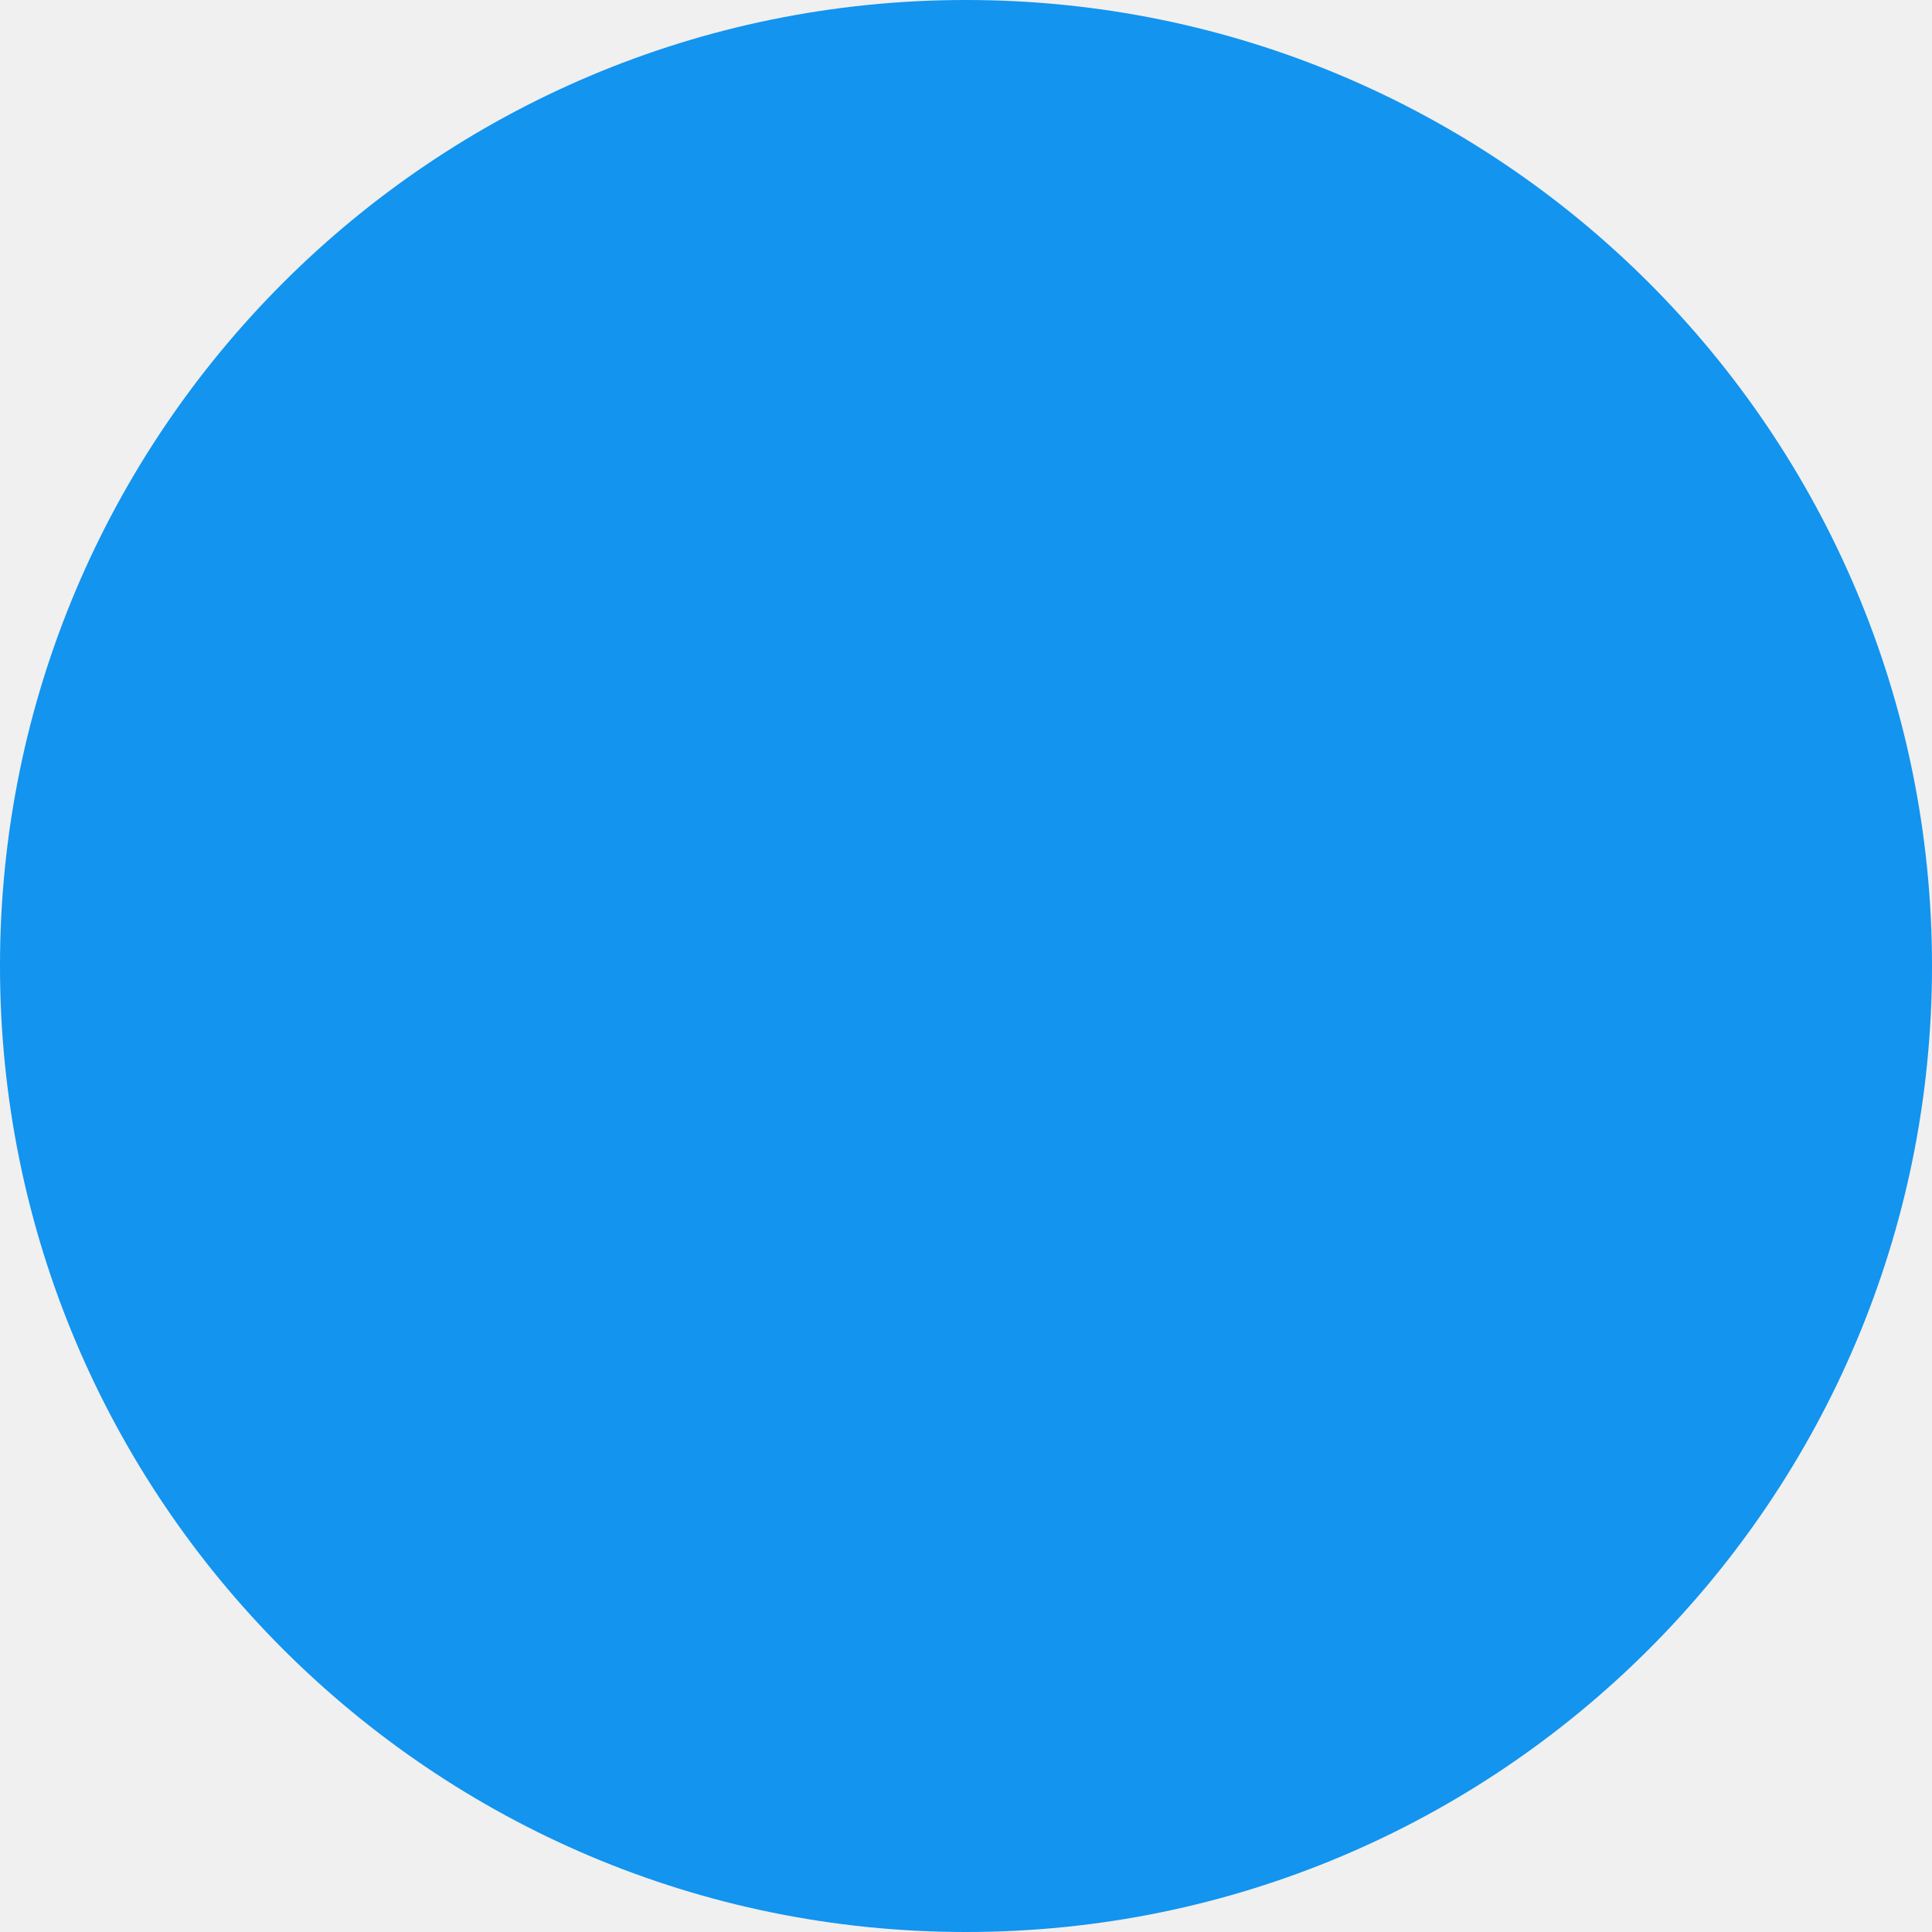
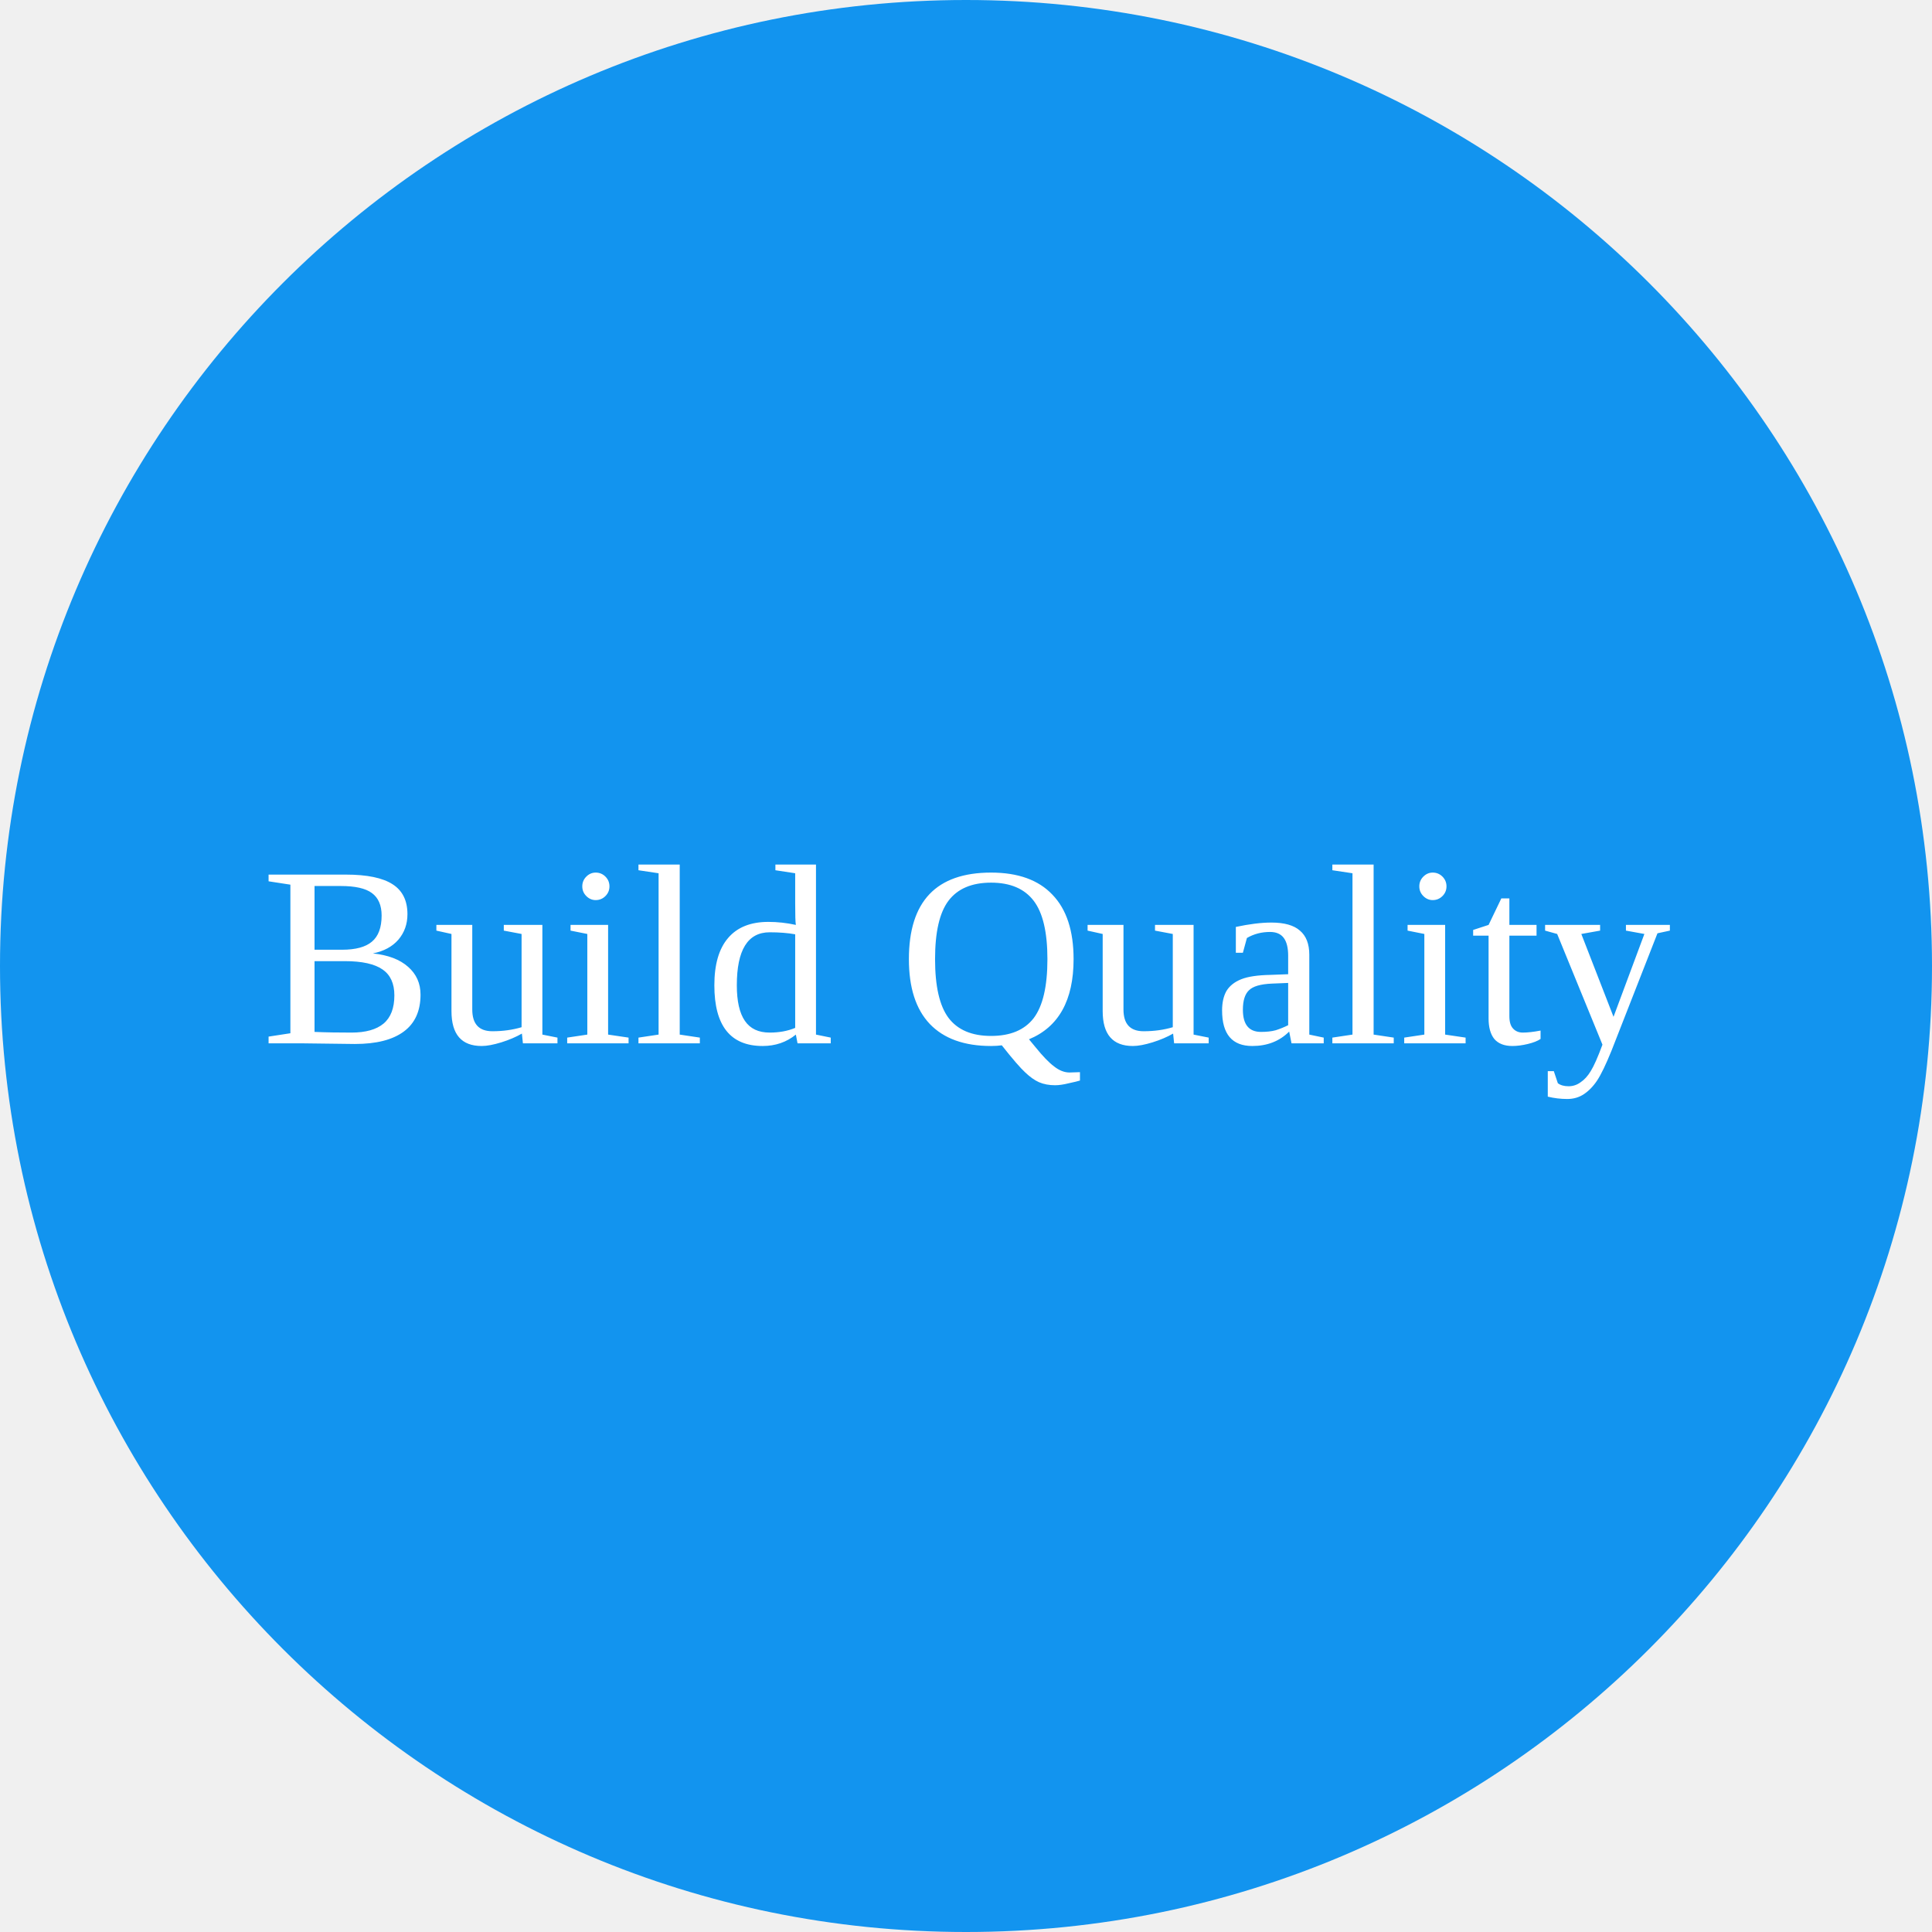
<svg xmlns="http://www.w3.org/2000/svg" width="90px" height="90px" viewBox="0 0 90 90" version="1.1">
  <defs />
  <g id="Page-1" stroke="none" stroke-width="1" fill="none" fill-rule="evenodd">
    <g id="Preferences" transform="translate(-21, -561)" fill="#1294EF">
      <circle id="circle_svg" cx="66" cy="606" r="45" />
    </g>
  </g>
+   <text x="50%" y="50%" text-anchor="middle" dy="0.3em" fill="#FFFFFF">Build Quality</text>
</svg>
